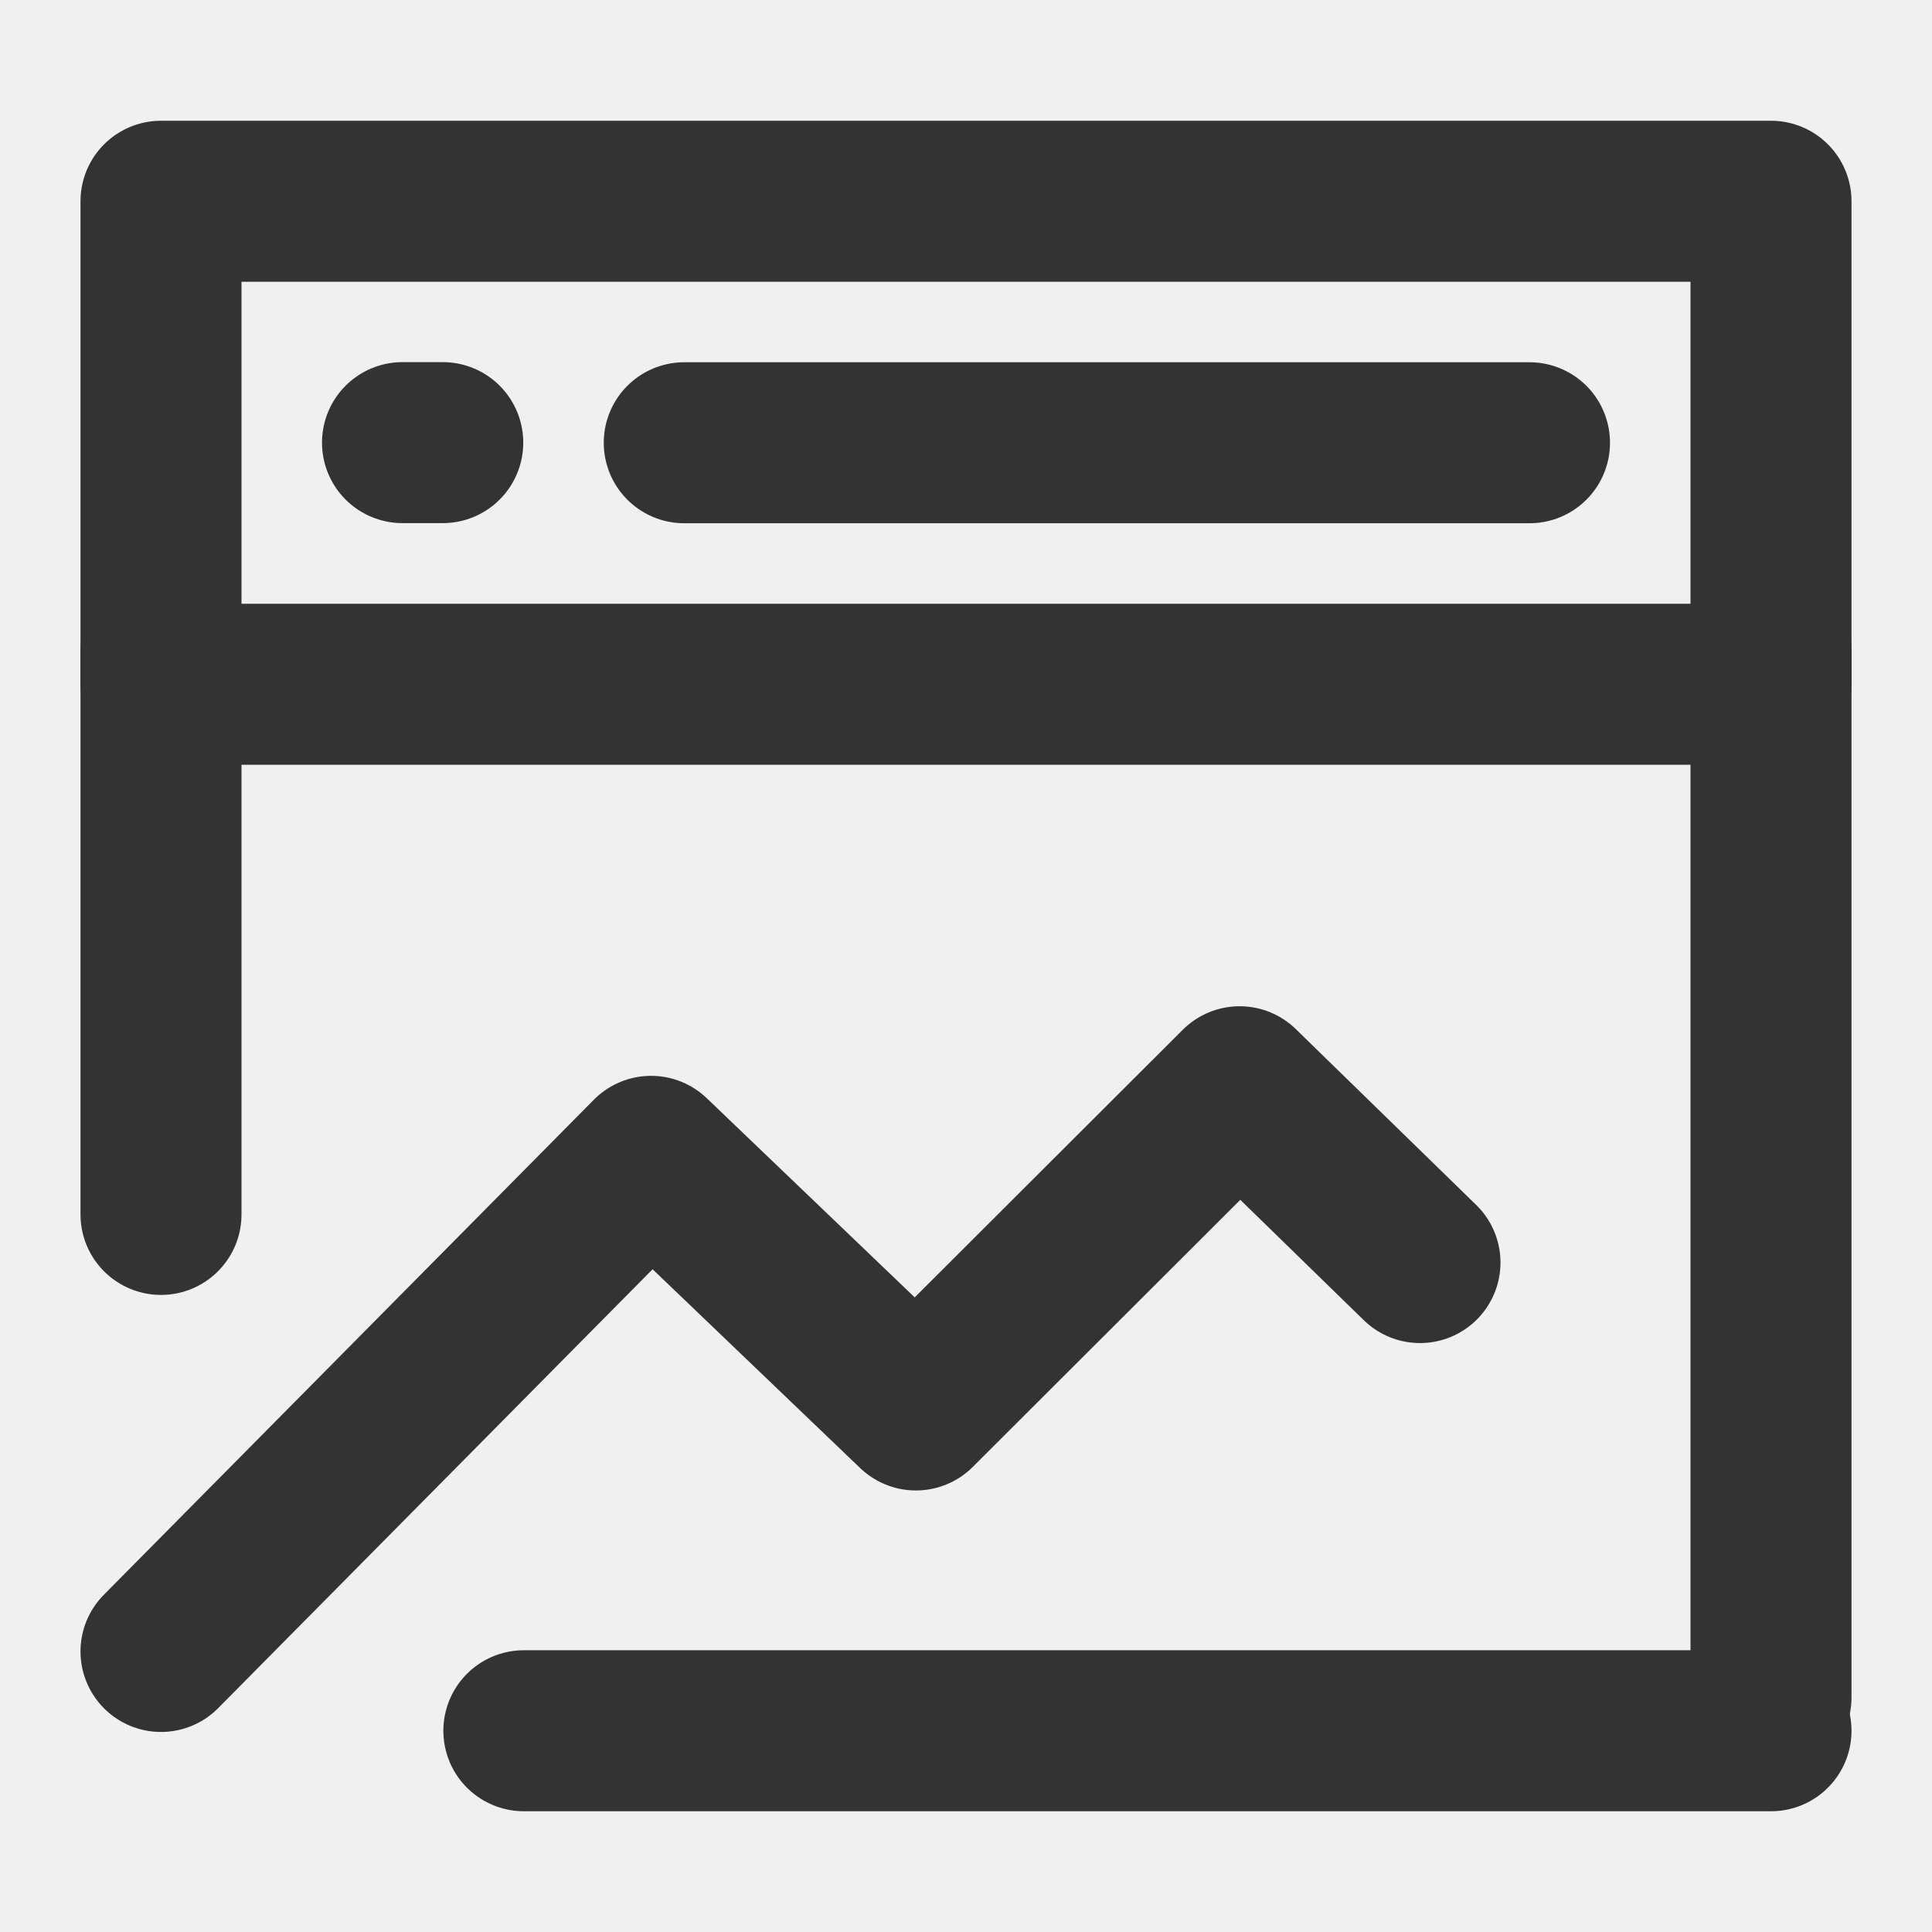
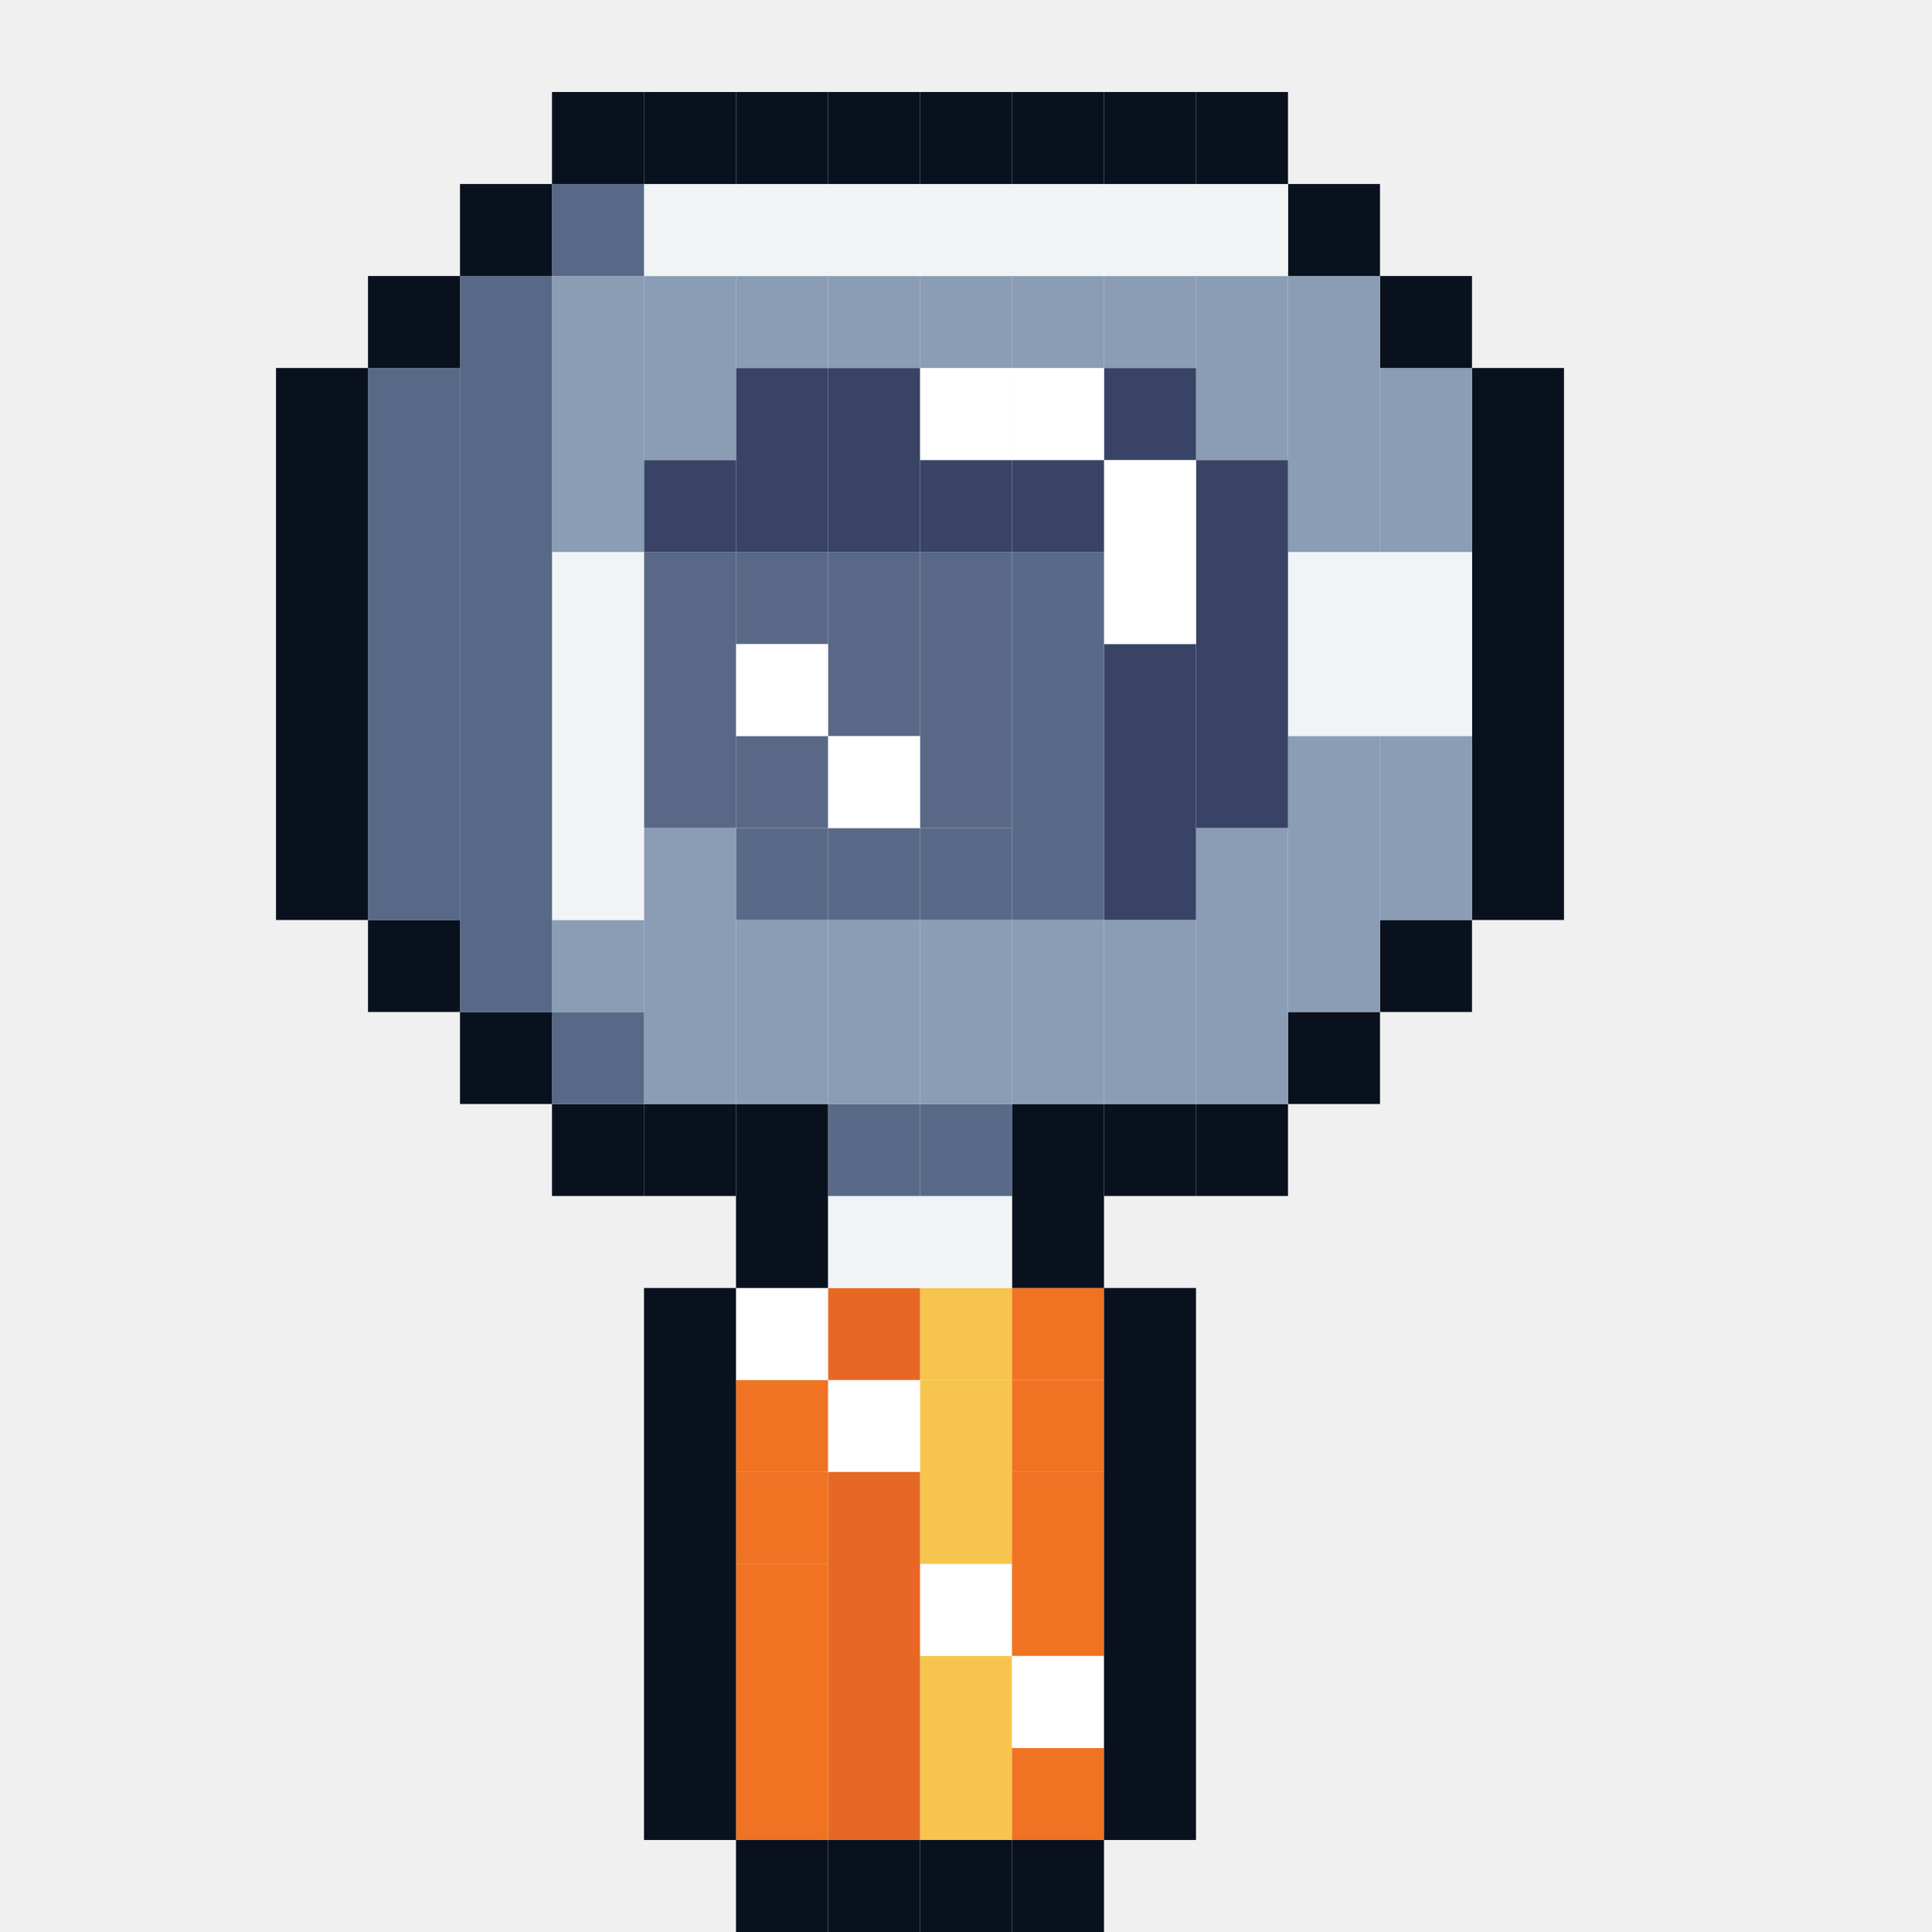
- <svg xmlns="http://www.w3.org/2000/svg" width="24" height="24" viewBox="0 0 48 48" fill="none">
-   <path d="M44 5H4V17H44V5Z" fill="none" stroke="#333" stroke-width="4" stroke-linejoin="round" />
-   <path d="M4 41.03L16.176 28.729L22.755 35.03L30.798 27L35.279 31.368" stroke="#333" stroke-width="4" stroke-linecap="round" stroke-linejoin="round" />
-   <path d="M44 16.172V42.172" stroke="#333" stroke-width="4" stroke-linecap="round" />
-   <path d="M4 16.172V30.172" stroke="#333" stroke-width="4" stroke-linecap="round" />
-   <path d="M13.015 43H44" stroke="#333" stroke-width="4" stroke-linecap="round" />
-   <path d="M17 11H38" stroke="#333" stroke-width="4" stroke-linecap="round" />
-   <path d="M10 10.997H11" stroke="#333" stroke-width="4" stroke-linecap="round" />
+ <svg xmlns="http://www.w3.org/2000/svg" t="1661321062230" class="icon" viewBox="0 0 1024 1024" version="1.1" p-id="244377" width="200" height="200">
+   <defs>
+     <style type="text/css">@font-face { font-family: feedback-iconfont; src: url("//at.alicdn.com/t/font_1031158_u69w8yhxdu.woff2?t=1630033759944") format("woff2"), url("//at.alicdn.com/t/font_1031158_u69w8yhxdu.woff?t=1630033759944") format("woff"), url("//at.alicdn.com/t/font_1031158_u69w8yhxdu.ttf?t=1630033759944") format("truetype"); }
+ </style>
+   </defs>
+   <path d="M487.618 731.429h48.761v48.761h-48.761zM487.618 780.189h48.761v48.761h-48.761zM487.618 926.475h48.761v48.761h-48.761zM487.618 877.714h48.761v48.761h-48.761z" fill="#F7C54E" p-id="244378" />
+   <path d="M487.618 828.95h48.761v48.764h-48.761z" fill="#FFFFFF" p-id="244379" />
+   <path d="M487.618 682.664h48.761v48.764h-48.761z" fill="#F7C54E" p-id="244380" />
+   <path d="M438.857 731.429h48.761v48.761h-48.761z" fill="#FFFFFF" p-id="244381" />
+   <path d="M438.857 877.714h48.761v48.761h-48.761zM438.857 828.95h48.761v48.764h-48.761zM438.857 780.189h48.761v48.761h-48.761zM438.857 682.664h48.761v48.764h-48.761zM438.857 926.475h48.761v48.761h-48.761z" fill="#E76824" p-id="244382" />
+   <path d="M536.379 926.475h48.764v48.761h-48.764zM536.379 682.664h48.764v48.764h-48.764zM536.379 780.189h48.764v48.761h-48.764zM536.379 828.95h48.764v48.764h-48.764z" fill="#F07324" p-id="244383" />
+   <path d="M536.379 877.714h48.764v48.761h-48.764z" fill="#FFFFFF" p-id="244384" />
+   <path d="M536.379 731.429h48.764v48.761h-48.764zM390.096 926.475h48.761v48.761h-48.761zM390.096 828.95h48.761v48.764h-48.761zM390.096 877.714h48.761v48.761h-48.761zM390.096 731.429h48.761v48.761h-48.761z" fill="#F07324" p-id="244385" />
+   <path d="M390.096 682.664h48.761v48.764h-48.761z" fill="#FFFFFF" p-id="244386" />
+   <path d="M390.096 780.189h48.761v48.761h-48.761z" fill="#F07324" p-id="244387" />
+   <path d="M780.189 438.857h48.761v48.761h-48.761zM780.189 390.096h48.761v48.761h-48.761zM780.189 341.332h48.761v48.764h-48.761zM780.189 292.571h48.761v48.761h-48.761zM780.189 243.811h48.761V292.571h-48.761zM780.189 195.046h48.761v48.764h-48.761zM731.429 487.618h48.761v48.761h-48.761z" fill="#09111F" p-id="244388" />
+   <path d="M731.429 438.857h48.761v48.761h-48.761zM731.429 390.096h48.761v48.761h-48.761z" fill="#8B9CB5" p-id="244389" />
+   <path d="M731.429 341.332h48.761v48.764h-48.761zM731.429 292.571h48.761v48.761h-48.761z" fill="#F0F4F5" p-id="244390" />
+   <path d="M731.429 243.811h48.761V292.571h-48.761zM731.429 195.046h48.761v48.764h-48.761z" fill="#8B9CB5" p-id="244391" />
+   <path d="M731.429 146.286h48.761v48.761h-48.761zM682.664 536.379h48.764v48.764h-48.764z" fill="#09111F" p-id="244392" />
+   <path d="M682.664 487.618h48.764v48.761h-48.764zM682.664 438.857h48.764v48.761h-48.764zM682.664 390.096h48.764v48.761h-48.764z" fill="#8B9CB5" p-id="244393" />
+   <path d="M682.664 341.332h48.764v48.764h-48.764zM682.664 292.571h48.764v48.761h-48.764z" fill="#F0F4F5" p-id="244394" />
+   <path d="M682.664 243.811h48.764V292.571h-48.764zM682.664 195.046h48.764v48.764h-48.764zM682.664 146.286h48.764v48.761h-48.764z" fill="#8B9CB5" p-id="244395" />
+   <path d="M682.664 97.525h48.764v48.761h-48.764zM633.904 585.143h48.761v48.761h-48.761z" fill="#09111F" p-id="244396" />
+   <path d="M633.904 536.379h48.761v48.764h-48.761zM633.904 487.618h48.761v48.761h-48.761zM633.904 438.857h48.761v48.761h-48.761z" fill="#8B9CB5" p-id="244397" />
+   <path d="M633.904 390.096h48.761v48.761h-48.761zM633.904 341.332h48.761v48.764h-48.761zM633.904 292.571h48.761v48.761h-48.761zM633.904 243.811h48.761V292.571h-48.761z" fill="#384366" p-id="244398" />
+   <path d="M633.904 195.046h48.761v48.764h-48.761zM633.904 146.286h48.761v48.761h-48.761z" fill="#8B9CB5" p-id="244399" />
+   <path d="M633.904 97.525h48.761v48.761h-48.761z" fill="#F0F4F5" p-id="244400" />
+   <path d="M633.904 48.761h48.761v48.764h-48.761zM585.143 926.475h48.761v48.761H585.143zM585.143 877.714h48.761v48.761H585.143zM585.143 828.95h48.761v48.764H585.143zM585.143 780.189h48.761v48.761H585.143zM585.143 731.429h48.761v48.761H585.143zM585.143 682.664h48.761v48.764H585.143zM585.143 585.143h48.761v48.761H585.143z" fill="#09111F" p-id="244401" />
+   <path d="M585.143 536.379h48.761v48.764H585.143zM585.143 487.618h48.761v48.761H585.143z" fill="#8B9CB5" p-id="244402" />
+   <path d="M585.143 438.857h48.761v48.761H585.143zM585.143 390.096h48.761v48.761H585.143zM585.143 341.332h48.761v48.764H585.143z" fill="#384366" p-id="244403" />
+   <path d="M585.143 292.571h48.761v48.761H585.143zM585.143 243.811h48.761V292.571H585.143z" fill="#FFFFFF" p-id="244404" />
+   <path d="M585.143 195.046h48.761v48.764H585.143z" fill="#384366" p-id="244405" />
+   <path d="M585.143 146.286h48.761v48.761H585.143z" fill="#8B9CB5" p-id="244406" />
+   <path d="M585.143 97.525h48.761v48.761H585.143z" fill="#F0F4F5" p-id="244407" />
+   <path d="M585.143 48.761h48.761v48.764H585.143zM536.379 975.236h48.764v48.764h-48.764zM536.379 633.904h48.764v48.761h-48.764zM536.379 585.143h48.764v48.761h-48.764z" fill="#09111F" p-id="244408" />
+   <path d="M536.379 536.379h48.764v48.764h-48.764zM536.379 487.618h48.764v48.761h-48.764z" fill="#8B9CB5" p-id="244409" />
+   <path d="M536.379 438.857h48.764v48.761h-48.764zM536.379 390.096h48.764v48.761h-48.764zM536.379 341.332h48.764v48.764h-48.764zM536.379 292.571h48.764v48.761h-48.764z" fill="#596988" p-id="244410" />
+   <path d="M536.379 243.811h48.764V292.571h-48.764z" fill="#384366" p-id="244411" />
+   <path d="M536.379 195.046h48.764v48.764h-48.764z" fill="#FFFFFF" p-id="244412" />
+   <path d="M536.379 146.286h48.764v48.761h-48.764z" fill="#8B9CB5" p-id="244413" />
+   <path d="M536.379 97.525h48.764v48.761h-48.764z" fill="#F0F4F5" p-id="244414" />
+   <path d="M536.379 48.761h48.764v48.764h-48.764zM487.618 975.236h48.761v48.764h-48.761z" fill="#09111F" p-id="244415" />
+   <path d="M487.618 633.904h48.761v48.761h-48.761z" fill="#F0F4F5" p-id="244416" />
+   <path d="M487.618 585.143h48.761v48.761h-48.761z" fill="#596988" p-id="244417" />
+   <path d="M487.618 536.379h48.761v48.764h-48.761zM487.618 487.618h48.761v48.761h-48.761z" fill="#8B9CB5" p-id="244418" />
+   <path d="M487.618 438.857h48.761v48.761h-48.761z" fill="#596988" p-id="244419" />
+   <path d="M487.618 390.096h48.761v48.761h-48.761zM487.618 341.332h48.761v48.764h-48.761zM487.618 292.571h48.761v48.761h-48.761z" fill="#596887" p-id="244420" />
+   <path d="M487.618 243.811h48.761V292.571h-48.761z" fill="#384366" p-id="244421" />
+   <path d="M487.618 195.046h48.761v48.764h-48.761z" fill="#FFFFFF" p-id="244422" />
+   <path d="M487.618 146.286h48.761v48.761h-48.761z" fill="#8B9CB5" p-id="244423" />
+   <path d="M487.618 97.525h48.761v48.761h-48.761z" fill="#F0F4F5" p-id="244424" />
+   <path d="M487.618 48.761h48.761v48.764h-48.761zM438.857 975.236h48.761v48.764h-48.761z" fill="#09111F" p-id="244425" />
+   <path d="M438.857 633.904h48.761v48.761h-48.761z" fill="#F0F4F5" p-id="244426" />
+   <path d="M438.857 585.143h48.761v48.761h-48.761z" fill="#596988" p-id="244427" />
+   <path d="M438.857 536.379h48.761v48.764h-48.761zM438.857 487.618h48.761v48.761h-48.761z" fill="#8B9CB5" p-id="244428" />
+   <path d="M438.857 438.857h48.761v48.761h-48.761z" fill="#596988" p-id="244429" />
+   <path d="M438.857 390.096h48.761v48.761h-48.761z" fill="#FFFFFF" p-id="244430" />
+   <path d="M438.857 341.332h48.761v48.764h-48.761zM438.857 292.571h48.761v48.761h-48.761z" fill="#596887" p-id="244431" />
+   <path d="M438.857 243.811h48.761V292.571h-48.761zM438.857 195.046h48.761v48.764h-48.761z" fill="#384366" p-id="244432" />
+   <path d="M438.857 146.286h48.761v48.761h-48.761z" fill="#8B9CB5" p-id="244433" />
+   <path d="M438.857 97.525h48.761v48.761h-48.761z" fill="#F0F4F5" p-id="244434" />
+   <path d="M438.857 48.761h48.761v48.764h-48.761zM390.096 975.236h48.761v48.764h-48.761zM390.096 633.904h48.761v48.761h-48.761zM390.096 585.143h48.761v48.761h-48.761z" fill="#09111F" p-id="244435" />
+   <path d="M390.096 536.379h48.761v48.764h-48.761zM390.096 487.618h48.761v48.761h-48.761z" fill="#8B9CB5" p-id="244436" />
+   <path d="M390.096 438.857h48.761v48.761h-48.761z" fill="#596988" p-id="244437" />
+   <path d="M390.096 390.096h48.761v48.761h-48.761z" fill="#596887" p-id="244438" />
+   <path d="M390.096 341.332h48.761v48.764h-48.761z" fill="#FFFFFF" p-id="244439" />
+   <path d="M390.096 292.571h48.761v48.761h-48.761z" fill="#596887" p-id="244440" />
+   <path d="M390.096 243.811h48.761V292.571h-48.761zM390.096 195.046h48.761v48.764h-48.761z" fill="#384366" p-id="244441" />
+   <path d="M390.096 146.286h48.761v48.761h-48.761z" fill="#8B9CB5" p-id="244442" />
+   <path d="M390.096 97.525h48.761v48.761h-48.761z" fill="#F0F4F5" p-id="244443" />
+   <path d="M390.096 48.761h48.761v48.764h-48.761zM341.332 926.475h48.764v48.761H341.332zM341.332 877.714h48.764v48.761H341.332zM341.332 828.95h48.764v48.764H341.332zM341.332 780.189h48.764v48.761H341.332zM341.332 731.429h48.764v48.761H341.332zM341.332 682.664h48.764v48.764H341.332zM341.332 585.143h48.764v48.761H341.332z" fill="#09111F" p-id="244444" />
+   <path d="M341.332 536.379h48.764v48.764H341.332zM341.332 487.618h48.764v48.761H341.332zM341.332 438.857h48.764v48.761H341.332z" fill="#8B9CB5" p-id="244445" />
+   <path d="M341.332 390.096h48.764v48.761H341.332zM341.332 341.332h48.764v48.764H341.332zM341.332 292.571h48.764v48.761H341.332z" fill="#596887" p-id="244446" />
+   <path d="M341.332 243.811h48.764V292.571H341.332z" fill="#384366" p-id="244447" />
+   <path d="M341.332 195.046h48.764v48.764H341.332zM341.332 146.286h48.764v48.761H341.332z" fill="#8B9CB5" p-id="244448" />
+   <path d="M341.332 97.525h48.764v48.761H341.332z" fill="#F0F4F5" p-id="244449" />
+   <path d="M341.332 48.761h48.764v48.764H341.332zM292.571 585.143h48.761v48.761H292.571z" fill="#09111F" p-id="244450" />
+   <path d="M292.571 536.379h48.761v48.764H292.571z" fill="#586887" p-id="244451" />
+   <path d="M292.571 487.618h48.761v48.761H292.571z" fill="#8B9CB5" p-id="244452" />
+   <path d="M292.571 438.857h48.761v48.761H292.571zM292.571 390.096h48.761v48.761H292.571zM292.571 341.332h48.761v48.764H292.571zM292.571 292.571h48.761v48.761H292.571z" fill="#F0F4F5" p-id="244453" />
+   <path d="M292.571 243.811h48.761V292.571H292.571zM292.571 195.046h48.761v48.764H292.571zM292.571 146.286h48.761v48.761H292.571z" fill="#8B9CB5" p-id="244454" />
+   <path d="M292.571 97.525h48.761v48.761H292.571z" fill="#586887" p-id="244455" />
+   <path d="M292.571 48.761h48.761v48.764H292.571zM243.811 536.379H292.571v48.764H243.811z" fill="#09111F" p-id="244456" />
+   <path d="M243.811 487.618H292.571v48.761H243.811zM243.811 438.857H292.571v48.761H243.811zM243.811 390.096H292.571v48.761H243.811zM243.811 341.332H292.571v48.764H243.811zM243.811 292.571H292.571v48.761H243.811zM243.811 243.811H292.571V292.571H243.811zM243.811 195.046H292.571v48.764H243.811zM243.811 146.286H292.571v48.761H243.811z" fill="#586887" p-id="244457" />
+   <path d="M243.811 97.525H292.571v48.761H243.811zM195.046 487.618h48.764v48.761H195.046z" fill="#09111F" p-id="244458" />
+   <path d="M195.046 438.857h48.764v48.761H195.046zM195.046 390.096h48.764v48.761H195.046zM195.046 341.332h48.764v48.764H195.046zM195.046 292.571h48.764v48.761H195.046zM195.046 243.811h48.764V292.571H195.046zM195.046 195.046h48.764v48.764H195.046z" fill="#586887" p-id="244459" />
+   <path d="M195.046 146.286h48.764v48.761H195.046zM146.286 438.857h48.761v48.761H146.286zM146.286 390.096h48.761v48.761H146.286zM146.286 341.332h48.761v48.764H146.286zM146.286 292.571h48.761v48.761H146.286zM146.286 243.811h48.761V292.571H146.286zM146.286 195.046h48.761v48.764H146.286z" fill="#09111F" p-id="244460" />
</svg>
